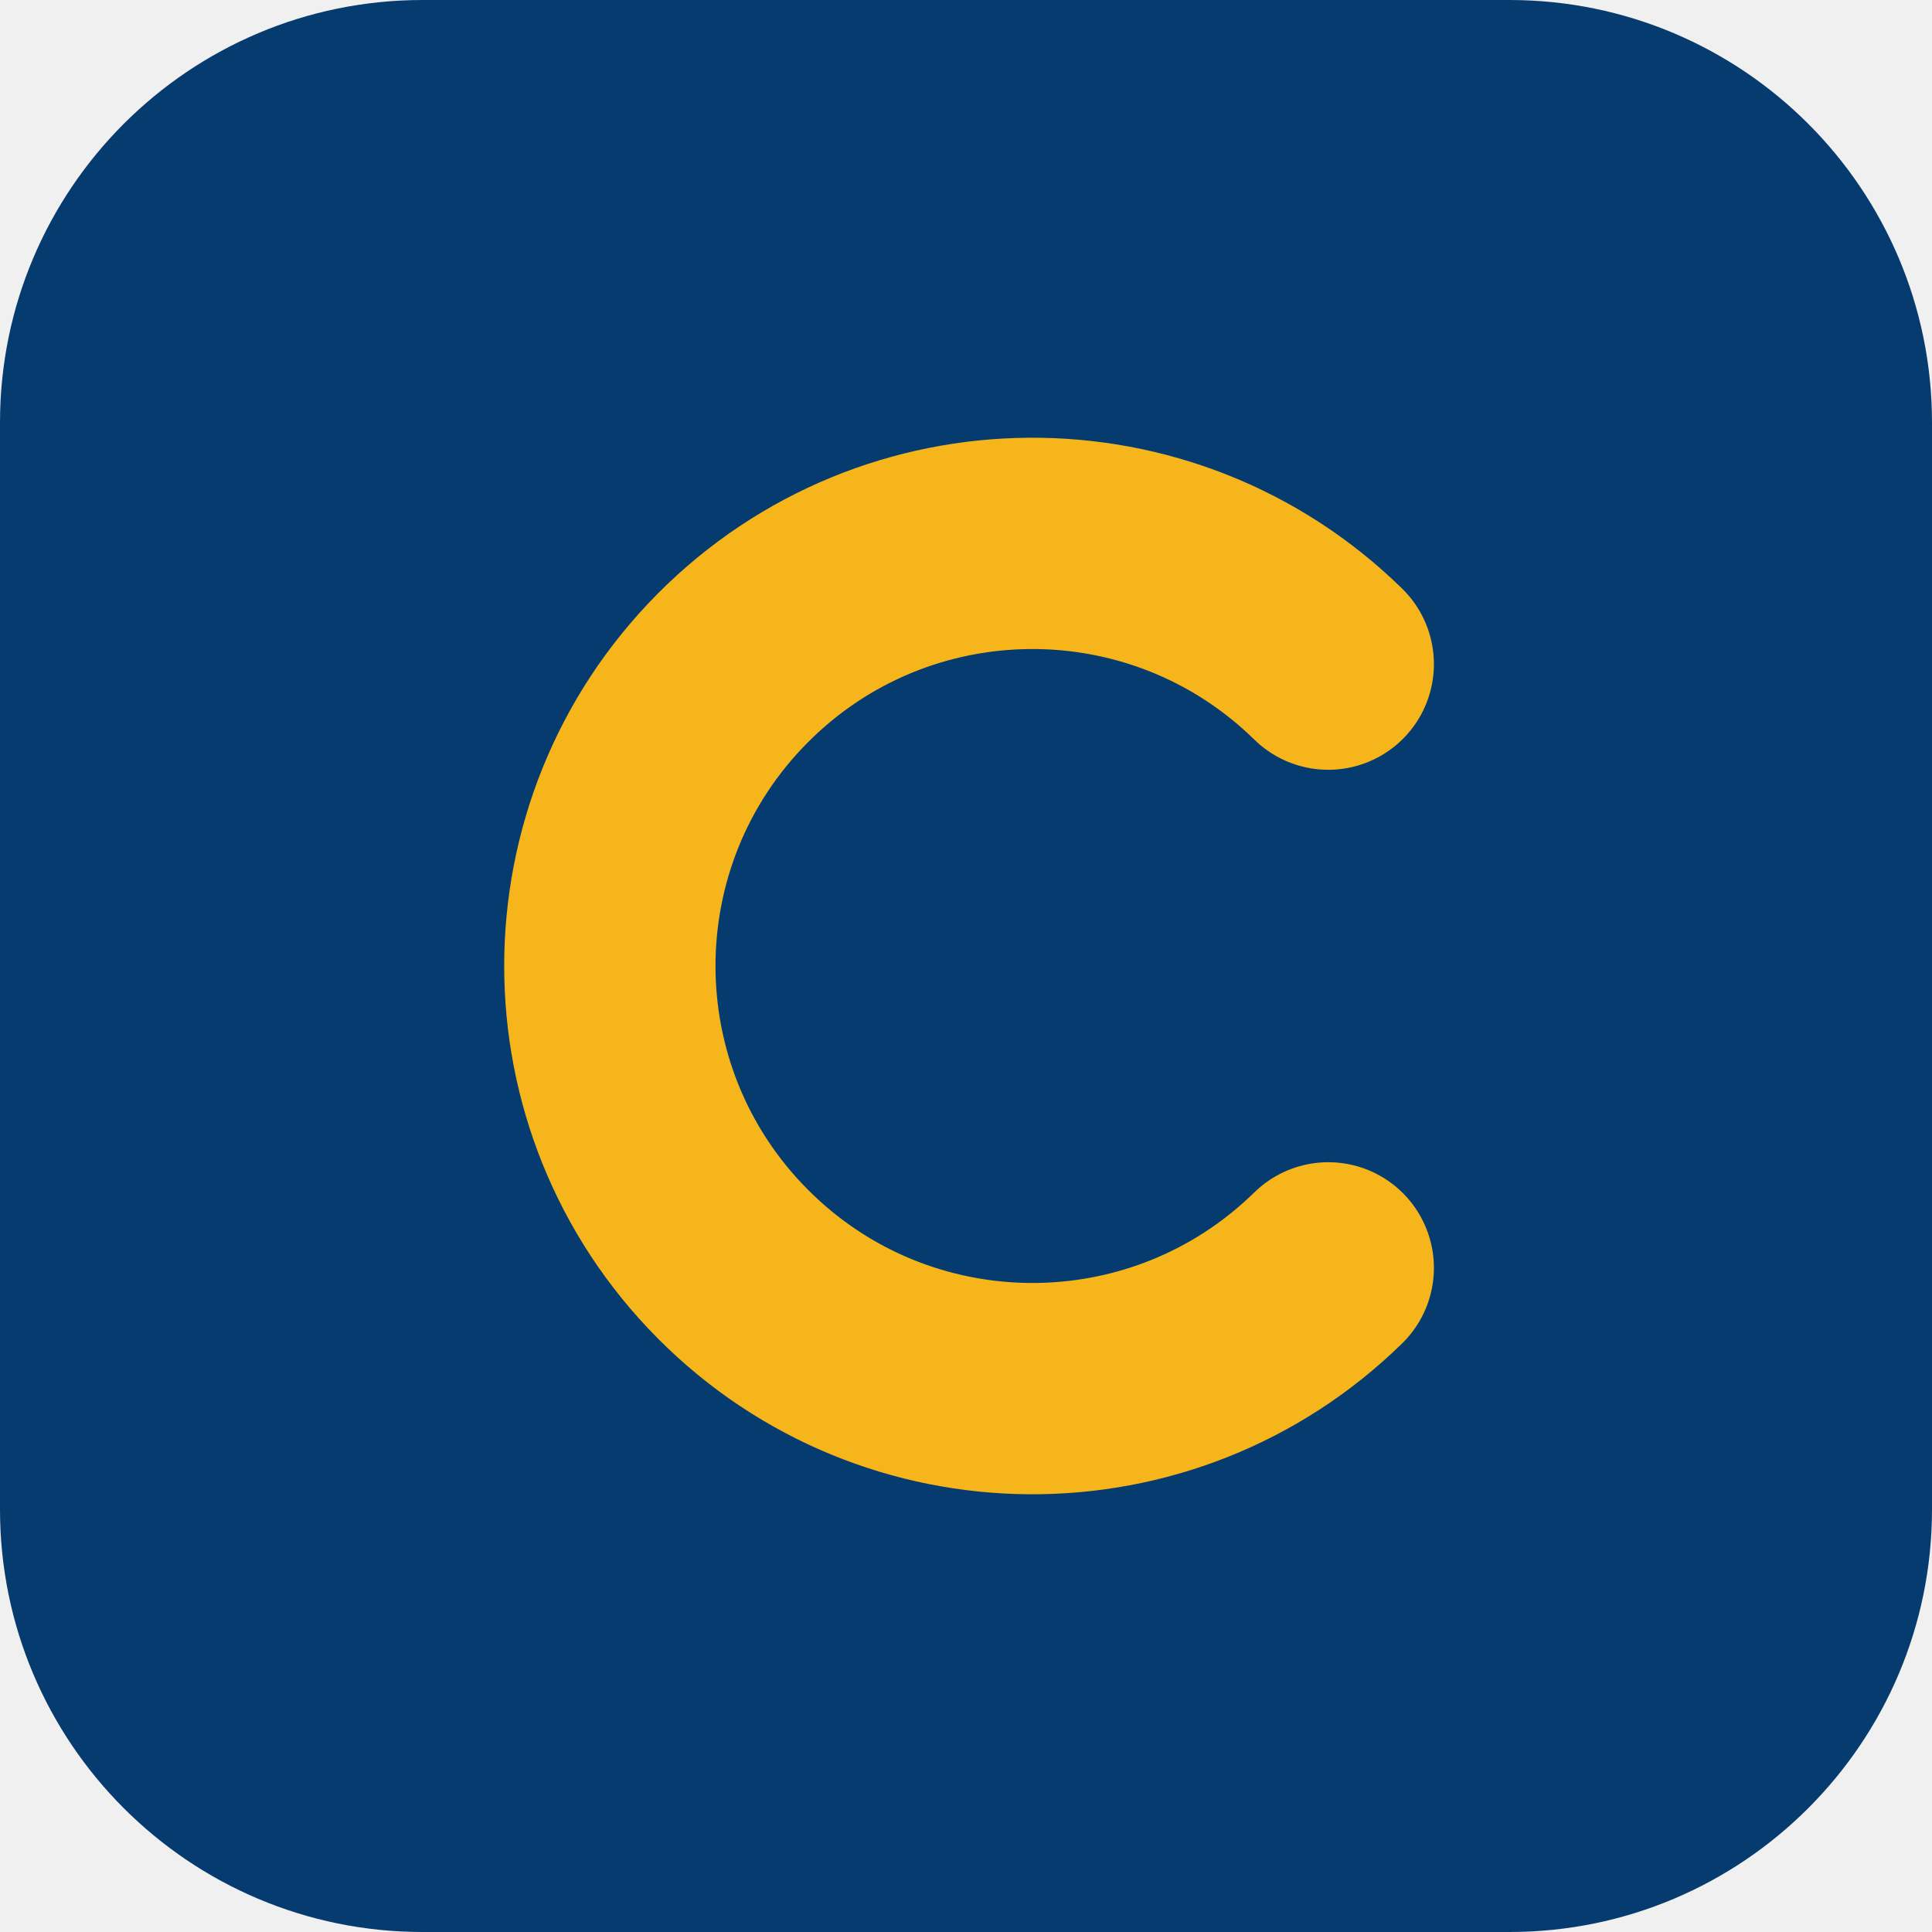
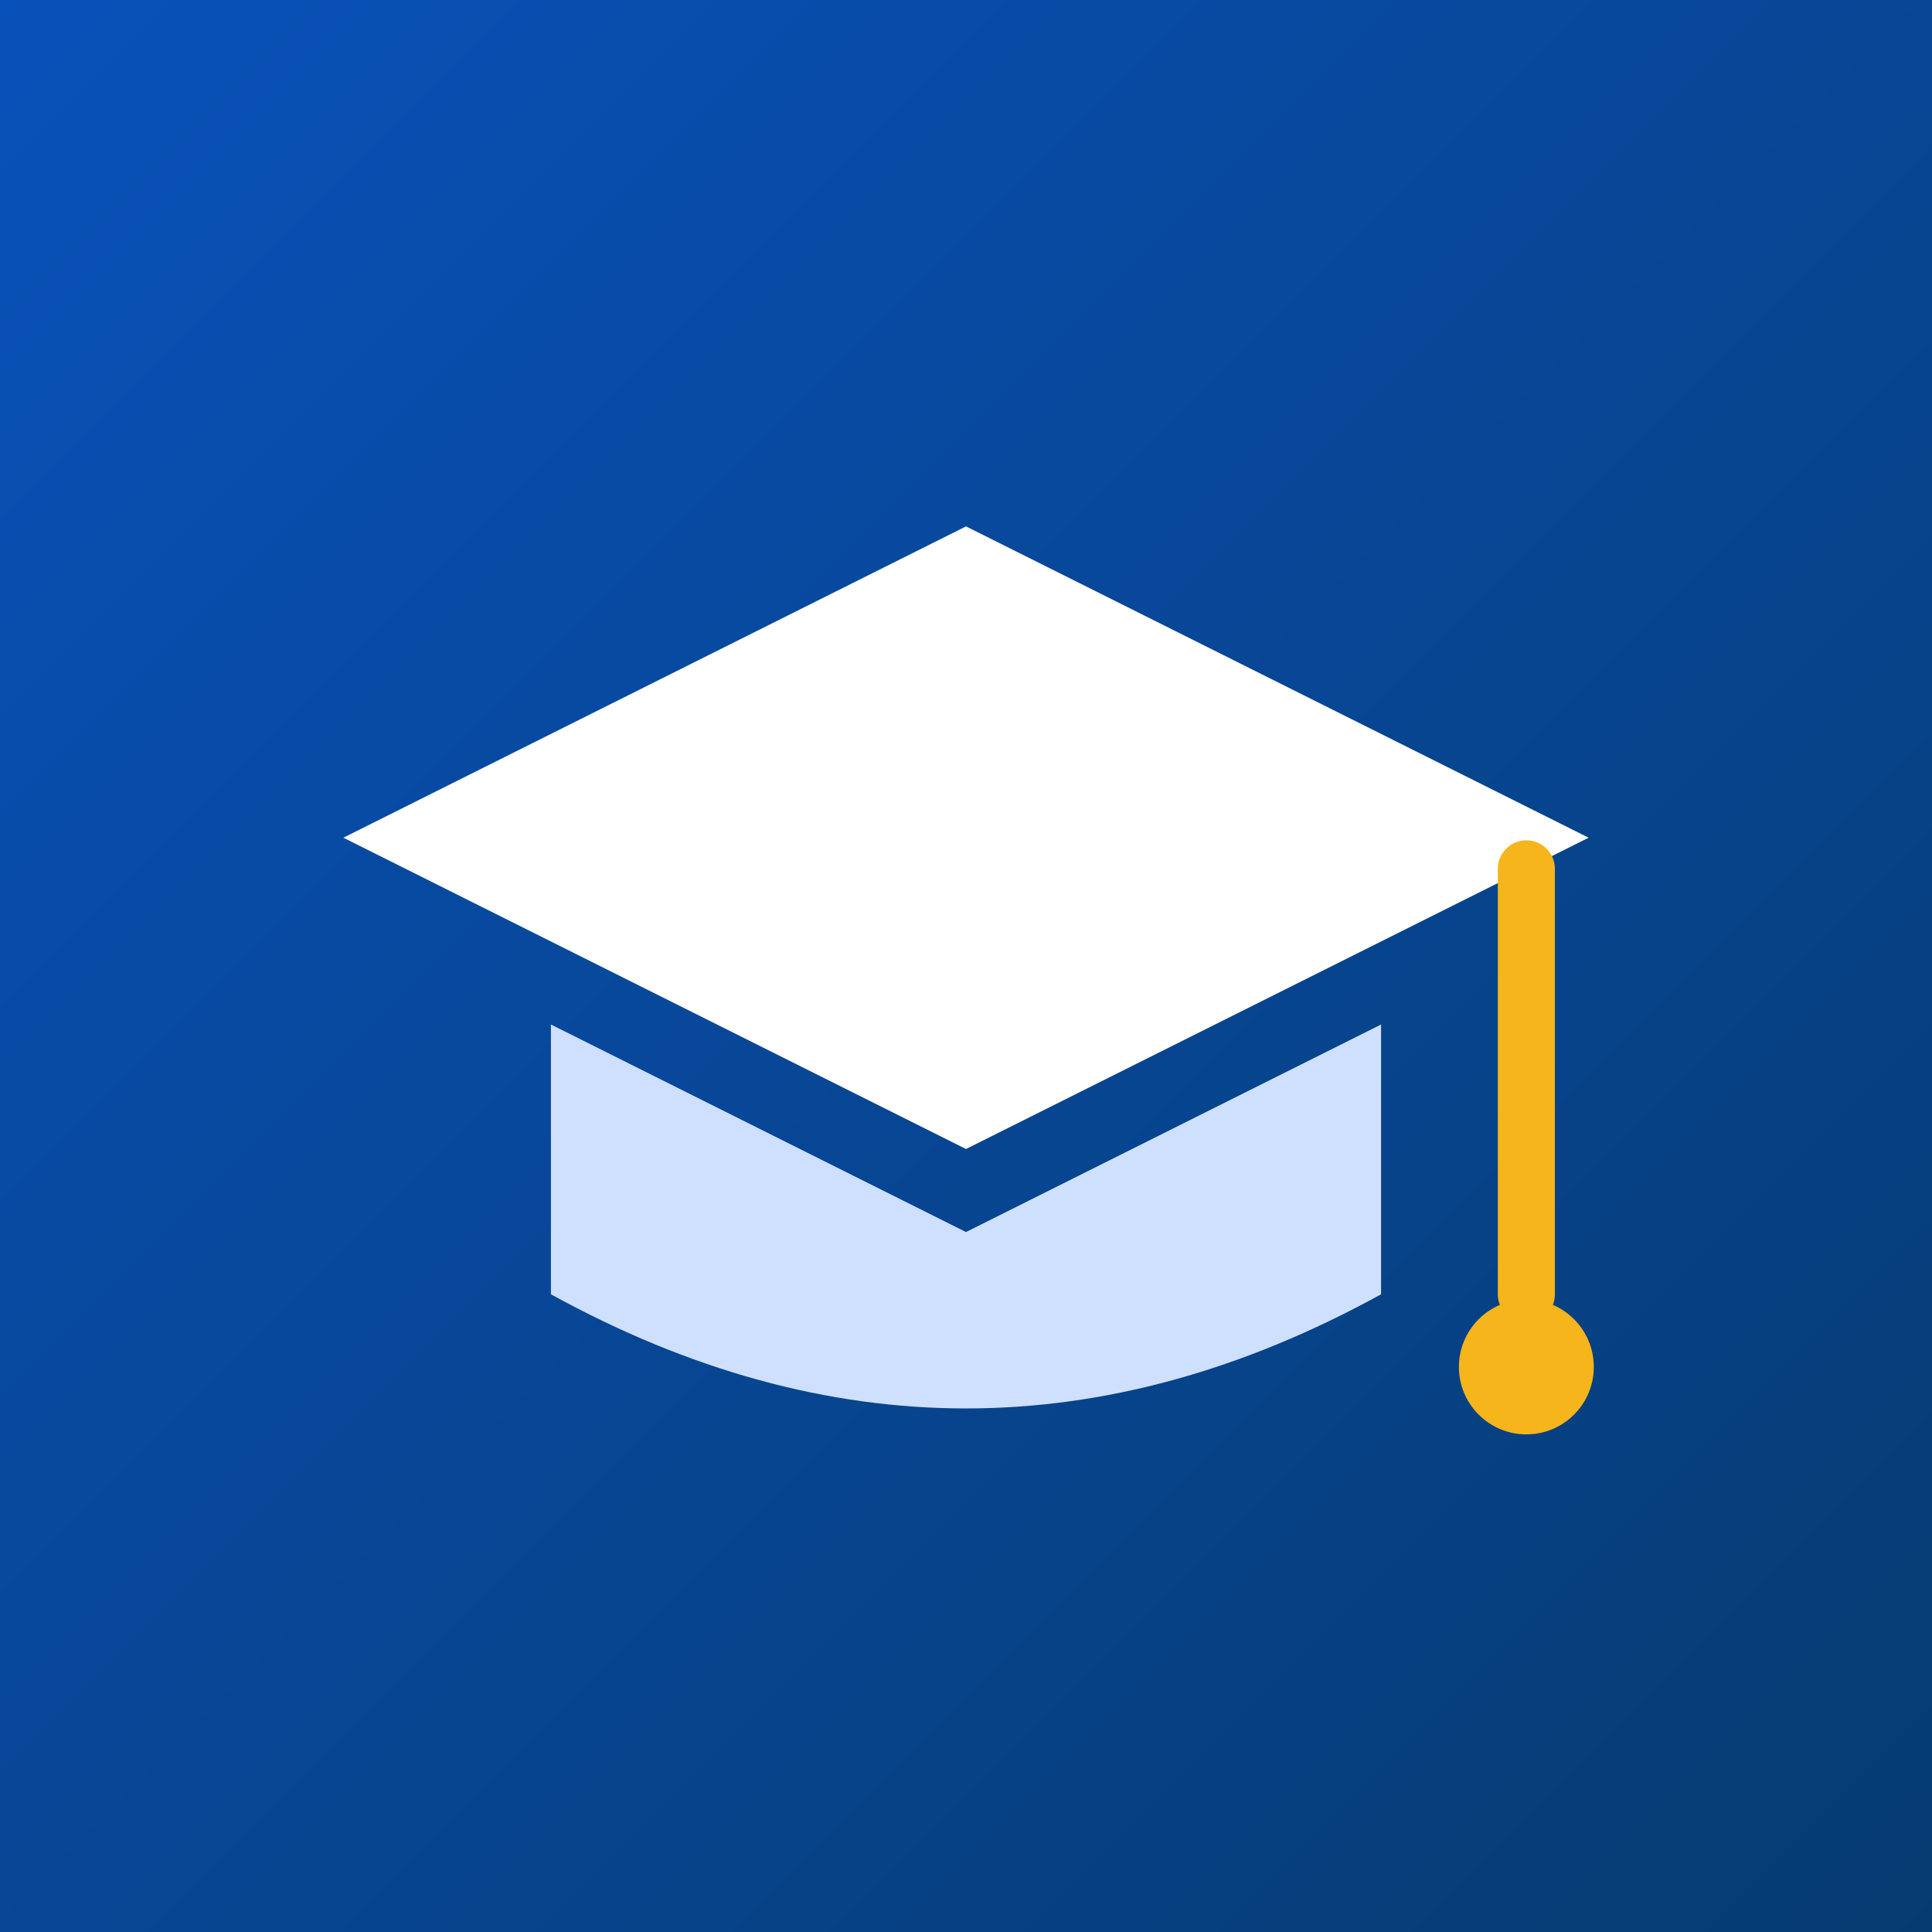
- <svg xmlns="http://www.w3.org/2000/svg" viewBox="0 0 64 64">
-   <rect width="64" height="64" rx="14" fill="#063B70" />
-   <path d="M44 22a14 14 0 1 0 0 20" fill="none" stroke="#F5B51B" stroke-width="7" stroke-linecap="round" />
+ <svg xmlns="http://www.w3.org/2000/svg" viewBox="0 0 512 512">
+   <defs>
+     <linearGradient id="g" x1="0" y1="0" x2="1" y2="1">
+       <stop offset="0" stop-color="#0B63F6" />
+       <stop offset="1" stop-color="#063B70" />
+     </linearGradient>
+   </defs>
+   <rect width="512" height="512" fill="#063B70" />
+   <rect width="512" height="512" fill="url(#g)" opacity=".55" />
+   <g transform="translate(80 112) scale(.6875)">
+     <path d="M256 40 L496 160 L256 280 L16 160Z" fill="#fff" />
+     <path d="M96 232 V336 Q256 424 416 336 V232 L256 312Z" fill="#CFE0FF" />
+     <path d="M472 172 V336" stroke="#F5B51B" stroke-width="22" stroke-linecap="round" />
+     <circle cx="472" cy="364" r="26" fill="#F5B51B" />
+   </g>
</svg>
